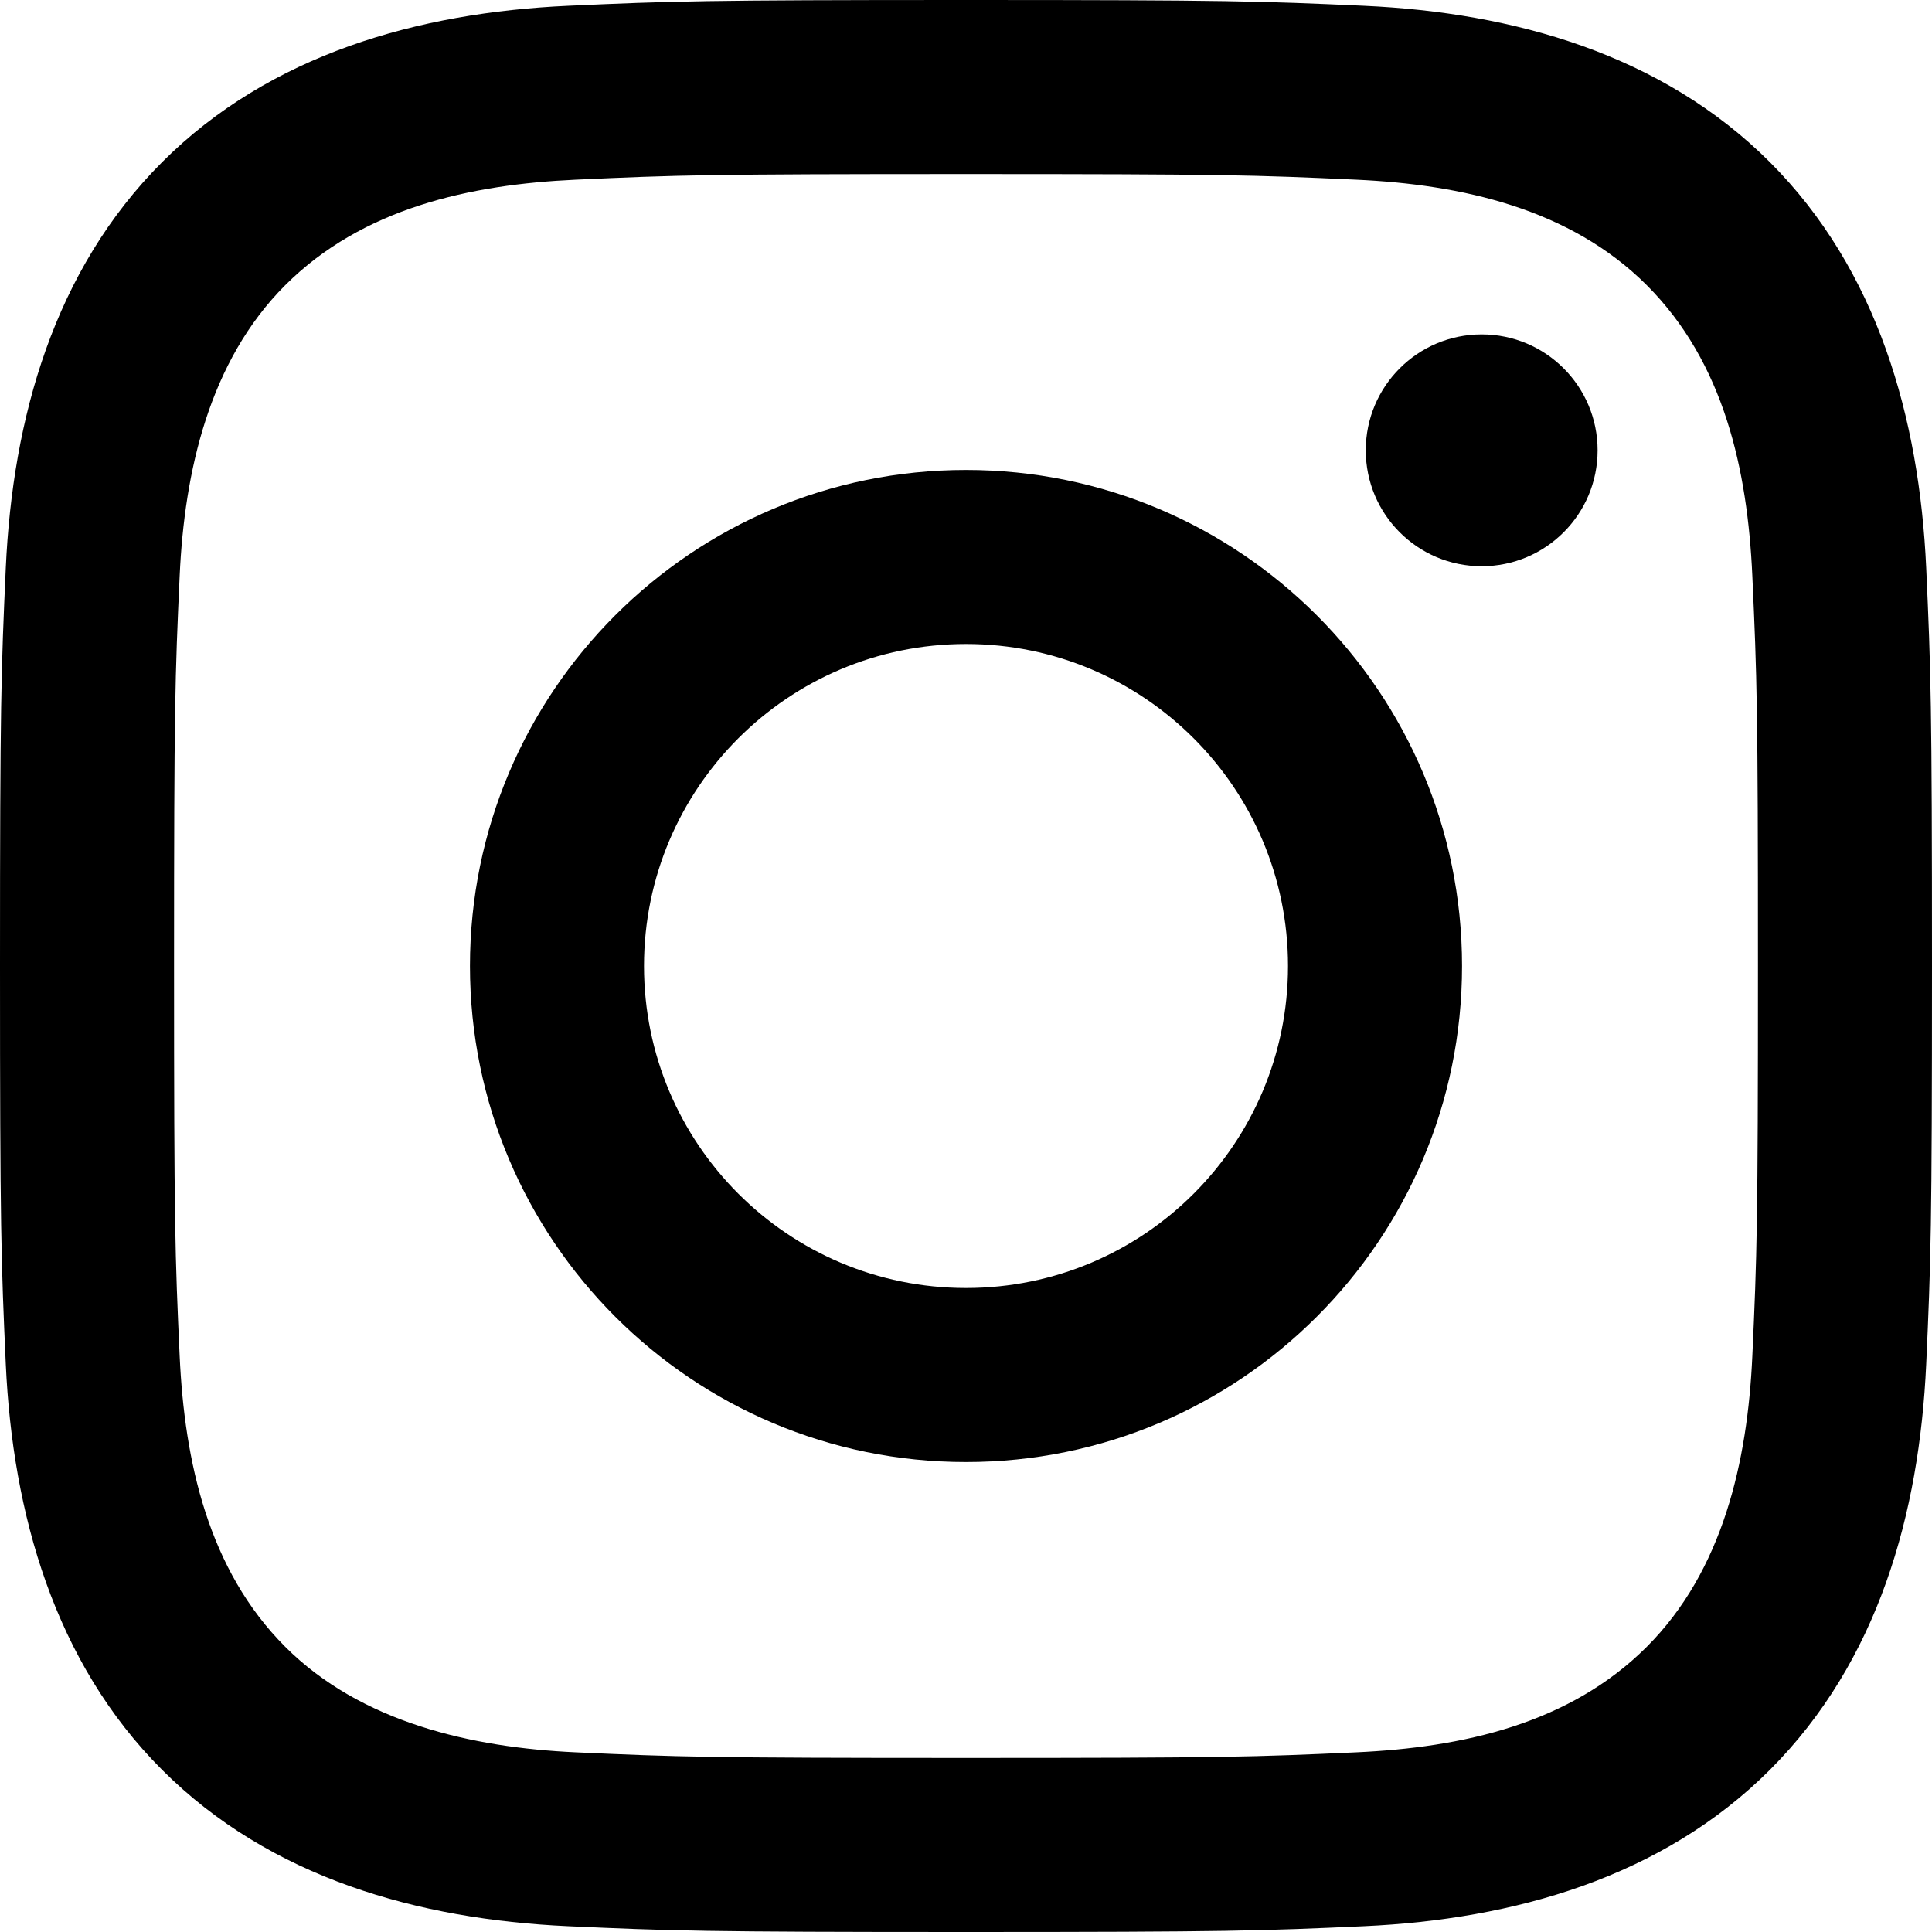
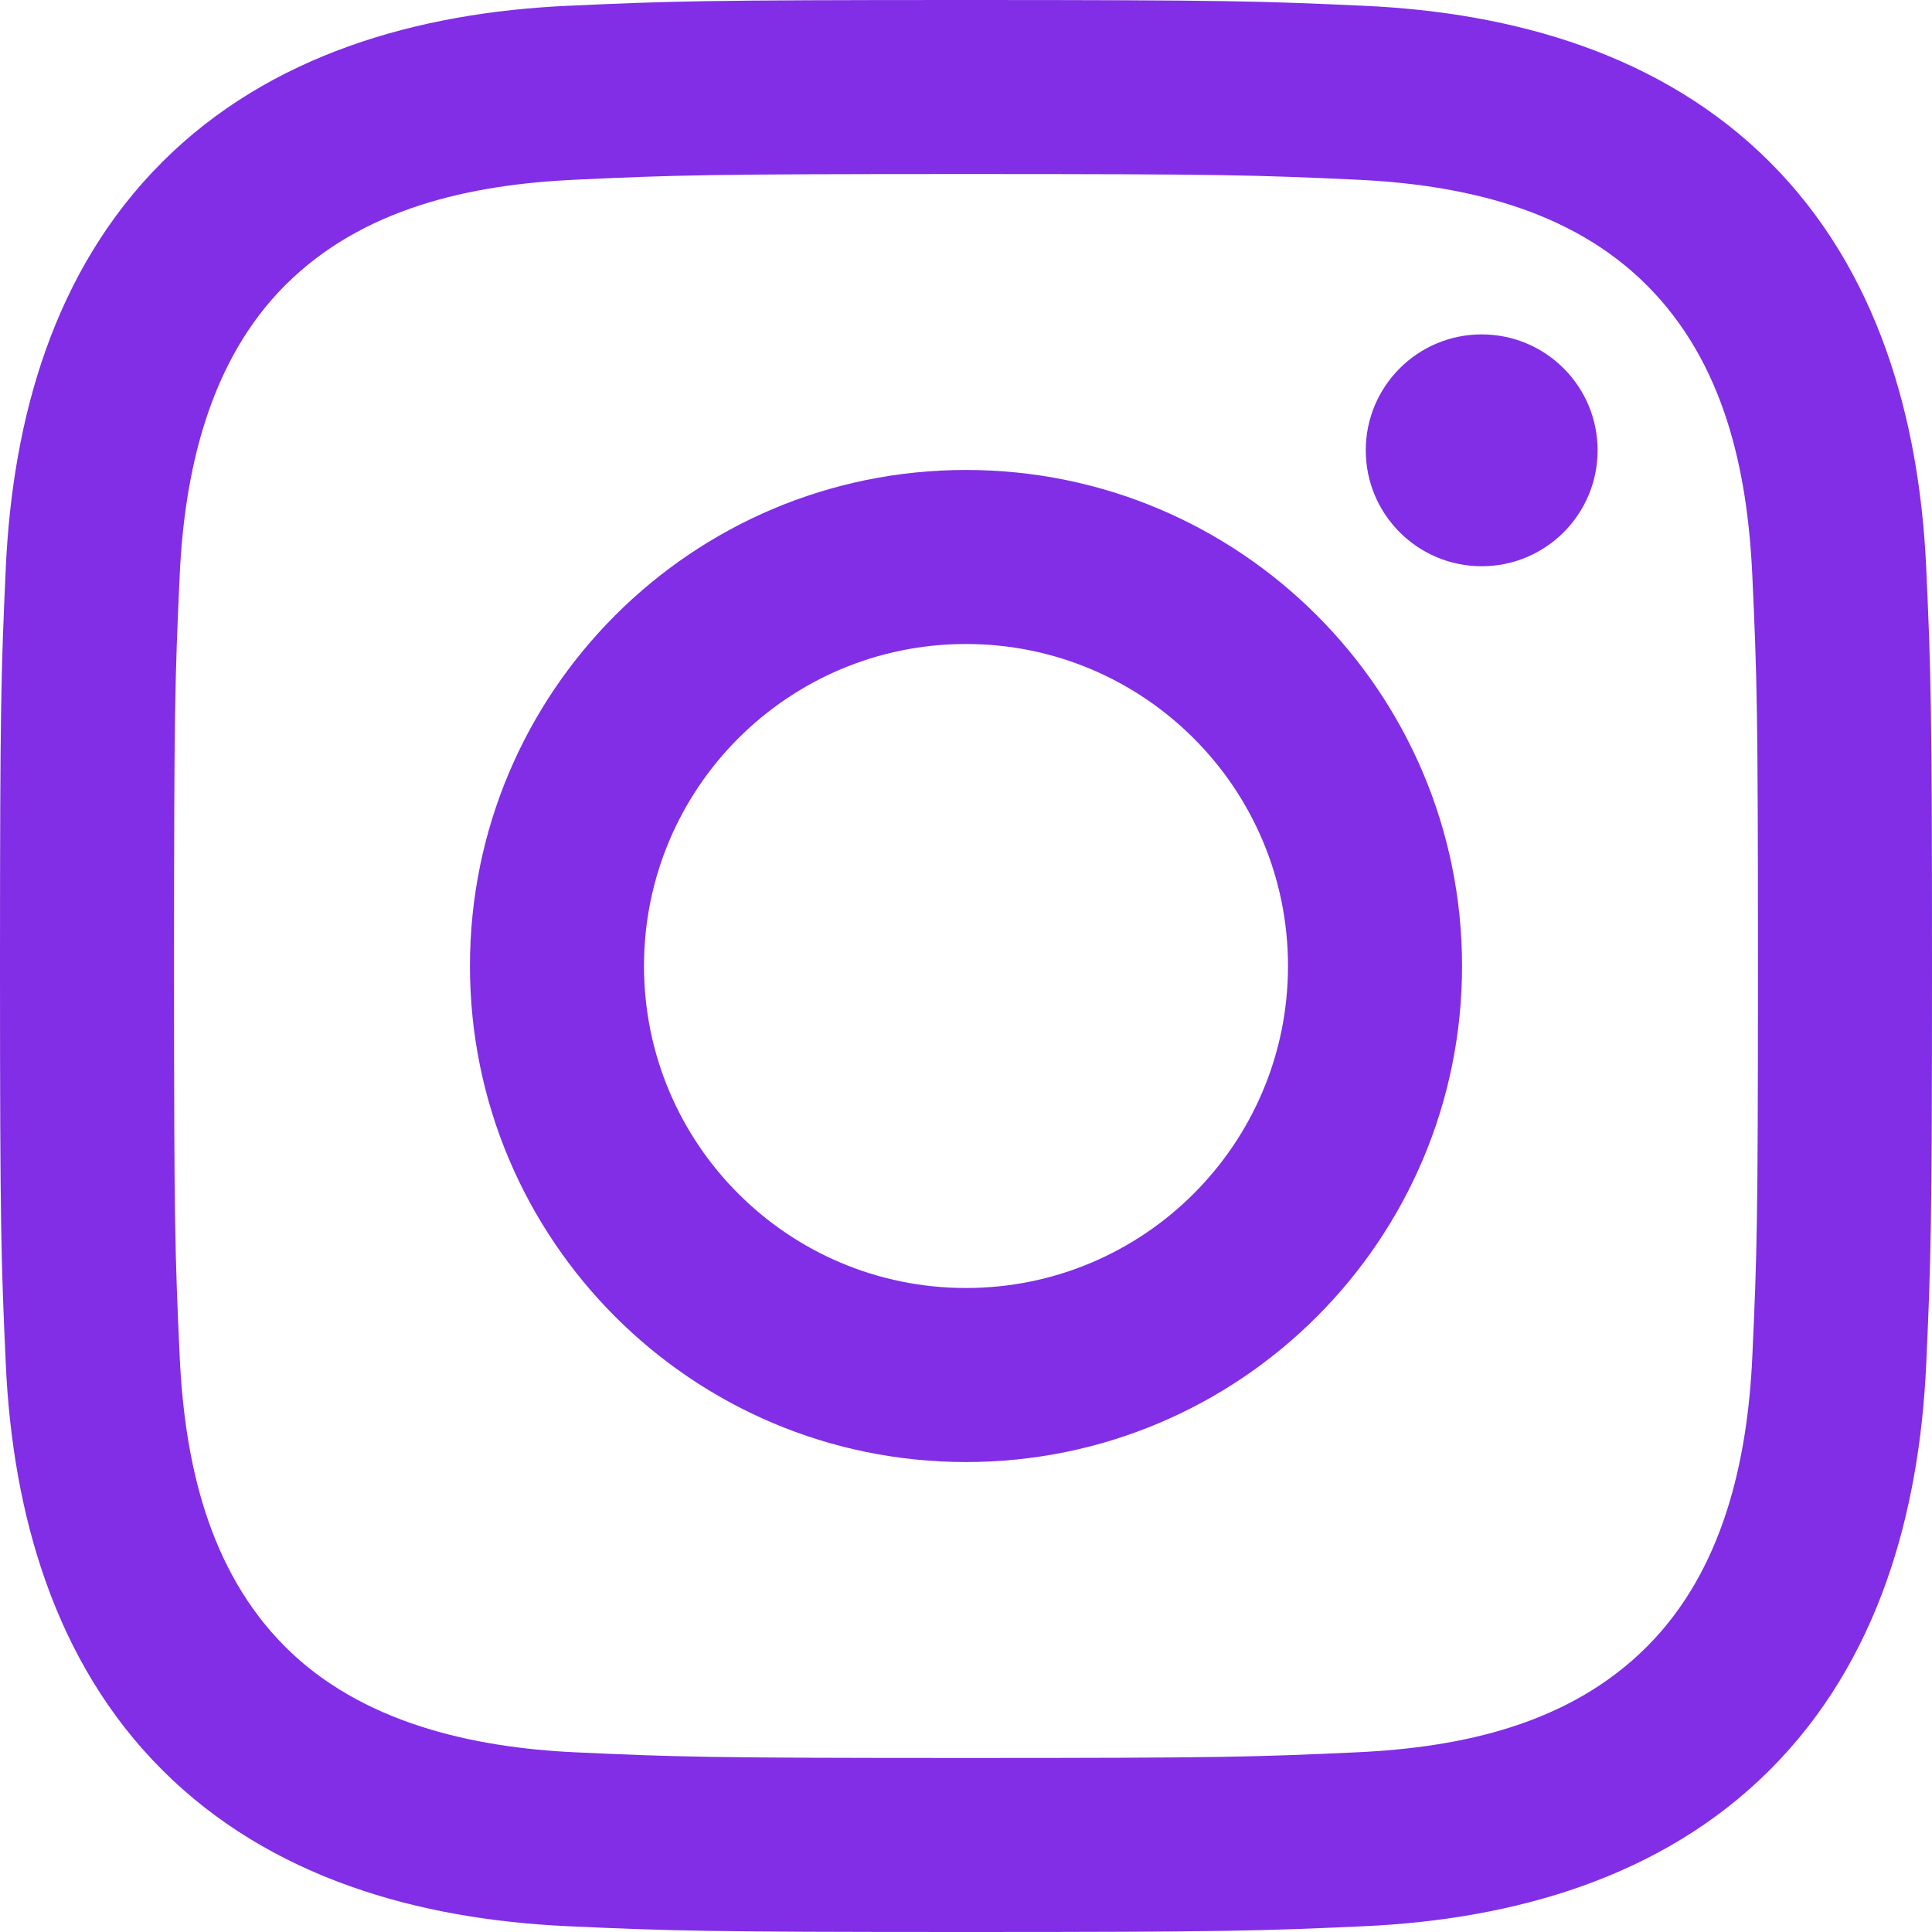
- <svg xmlns="http://www.w3.org/2000/svg" version="1.1" id="Capa_1" x="0px" y="0px" viewBox="0 0 24 24" style="enable-background:new 0 0 24 24;" xml:space="preserve" width="512" height="512">
+ <svg xmlns="http://www.w3.org/2000/svg" fill="#812EE6" version="1.1" id="Capa_1" x="0px" y="0px" viewBox="0 0 24 24" style="enable-background:new 0 0 24 24;" xml:space="preserve" width="512" height="512">
  <g>
    <path d="M12,2.162c3.204,0,3.584,0.012,4.849,0.07c1.308,0.06,2.655,0.358,3.608,1.311c0.962,0.962,1.251,2.296,1.311,3.608   c0.058,1.265,0.07,1.645,0.07,4.849c0,3.204-0.012,3.584-0.07,4.849c-0.059,1.301-0.364,2.661-1.311,3.608   c-0.962,0.962-2.295,1.251-3.608,1.311c-1.265,0.058-1.645,0.07-4.849,0.07s-3.584-0.012-4.849-0.07   c-1.291-0.059-2.669-0.371-3.608-1.311c-0.957-0.957-1.251-2.304-1.311-3.608c-0.058-1.265-0.07-1.645-0.07-4.849   c0-3.204,0.012-3.584,0.07-4.849c0.059-1.296,0.367-2.664,1.311-3.608c0.96-0.96,2.299-1.251,3.608-1.311   C8.416,2.174,8.796,2.162,12,2.162 M12,0C8.741,0,8.332,0.014,7.052,0.072C5.197,0.157,3.355,0.673,2.014,2.014   C0.668,3.36,0.157,5.198,0.072,7.052C0.014,8.332,0,8.741,0,12c0,3.259,0.014,3.668,0.072,4.948c0.085,1.853,0.603,3.7,1.942,5.038   c1.345,1.345,3.186,1.857,5.038,1.942C8.332,23.986,8.741,24,12,24c3.259,0,3.668-0.014,4.948-0.072   c1.854-0.085,3.698-0.602,5.038-1.942c1.347-1.347,1.857-3.184,1.942-5.038C23.986,15.668,24,15.259,24,12   c0-3.259-0.014-3.668-0.072-4.948c-0.085-1.855-0.602-3.698-1.942-5.038c-1.343-1.343-3.189-1.858-5.038-1.942   C15.668,0.014,15.259,0,12,0z" />
    <path d="M12,5.838c-3.403,0-6.162,2.759-6.162,6.162c0,3.403,2.759,6.162,6.162,6.162s6.162-2.759,6.162-6.162   C18.162,8.597,15.403,5.838,12,5.838z M12,16c-2.209,0-4-1.791-4-4s1.791-4,4-4s4,1.791,4,4S14.209,16,12,16z" />
    <circle cx="18.406" cy="5.594" r="1.44" />
  </g>
</svg>
